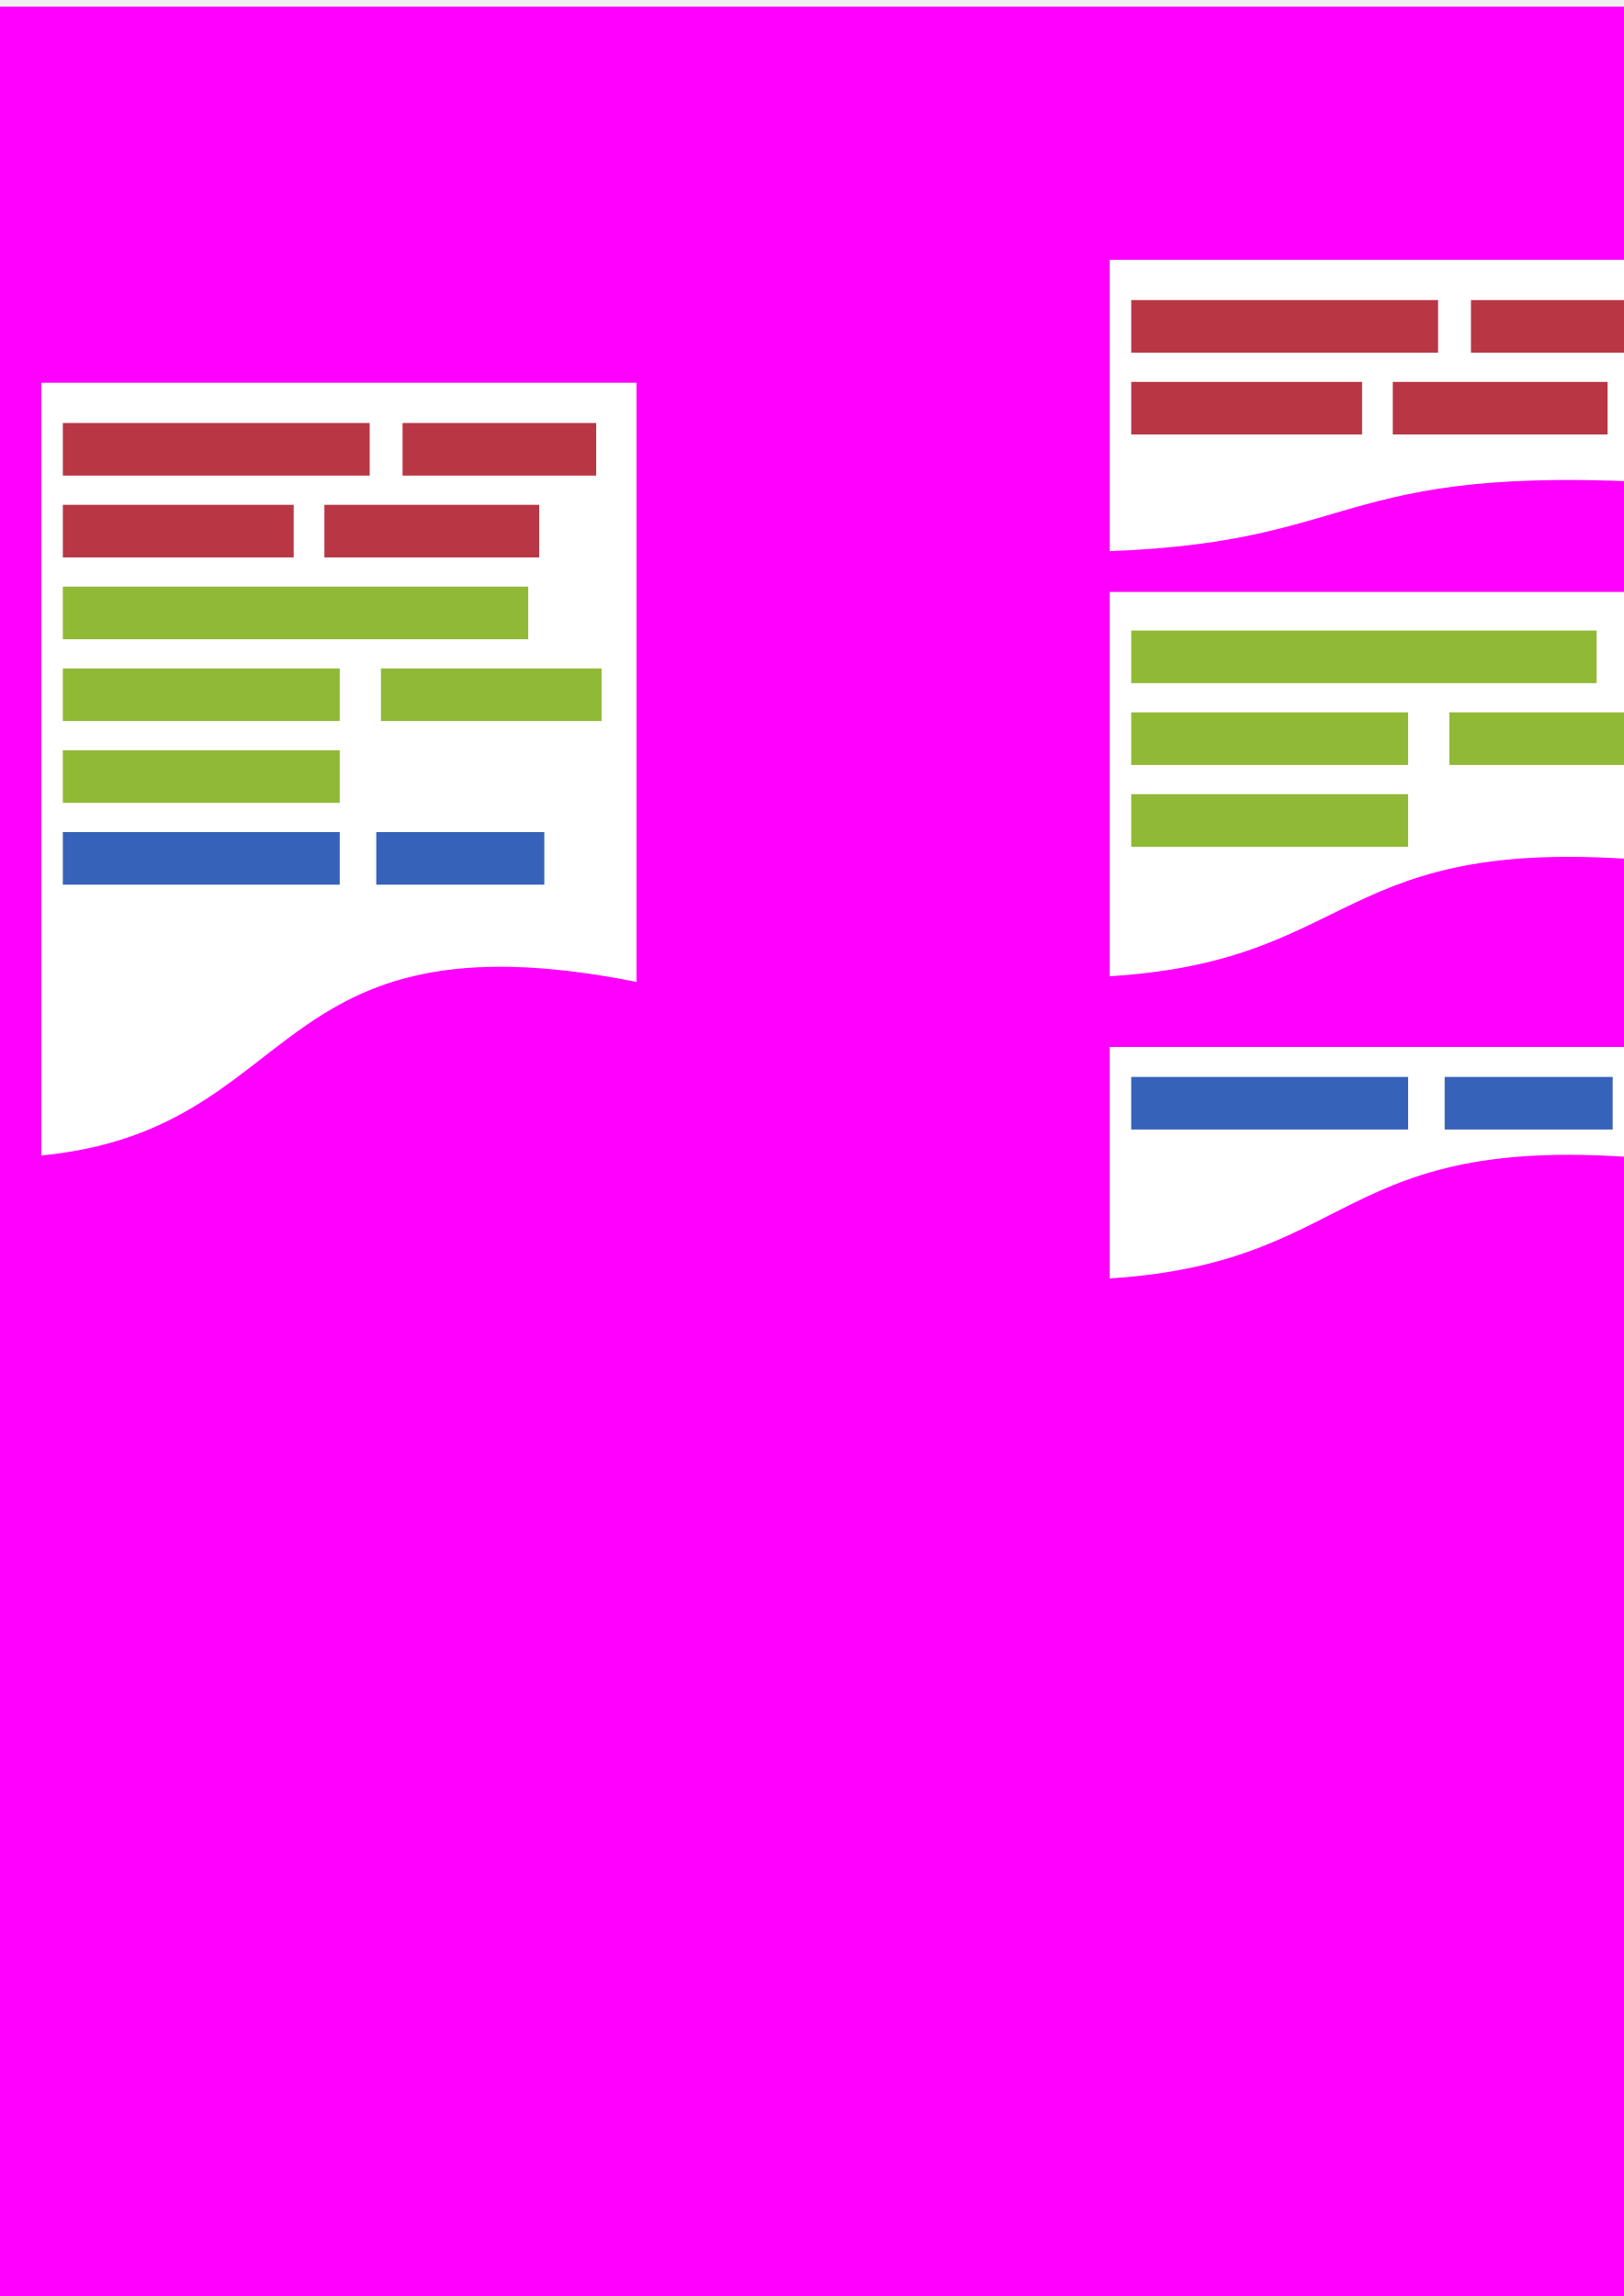
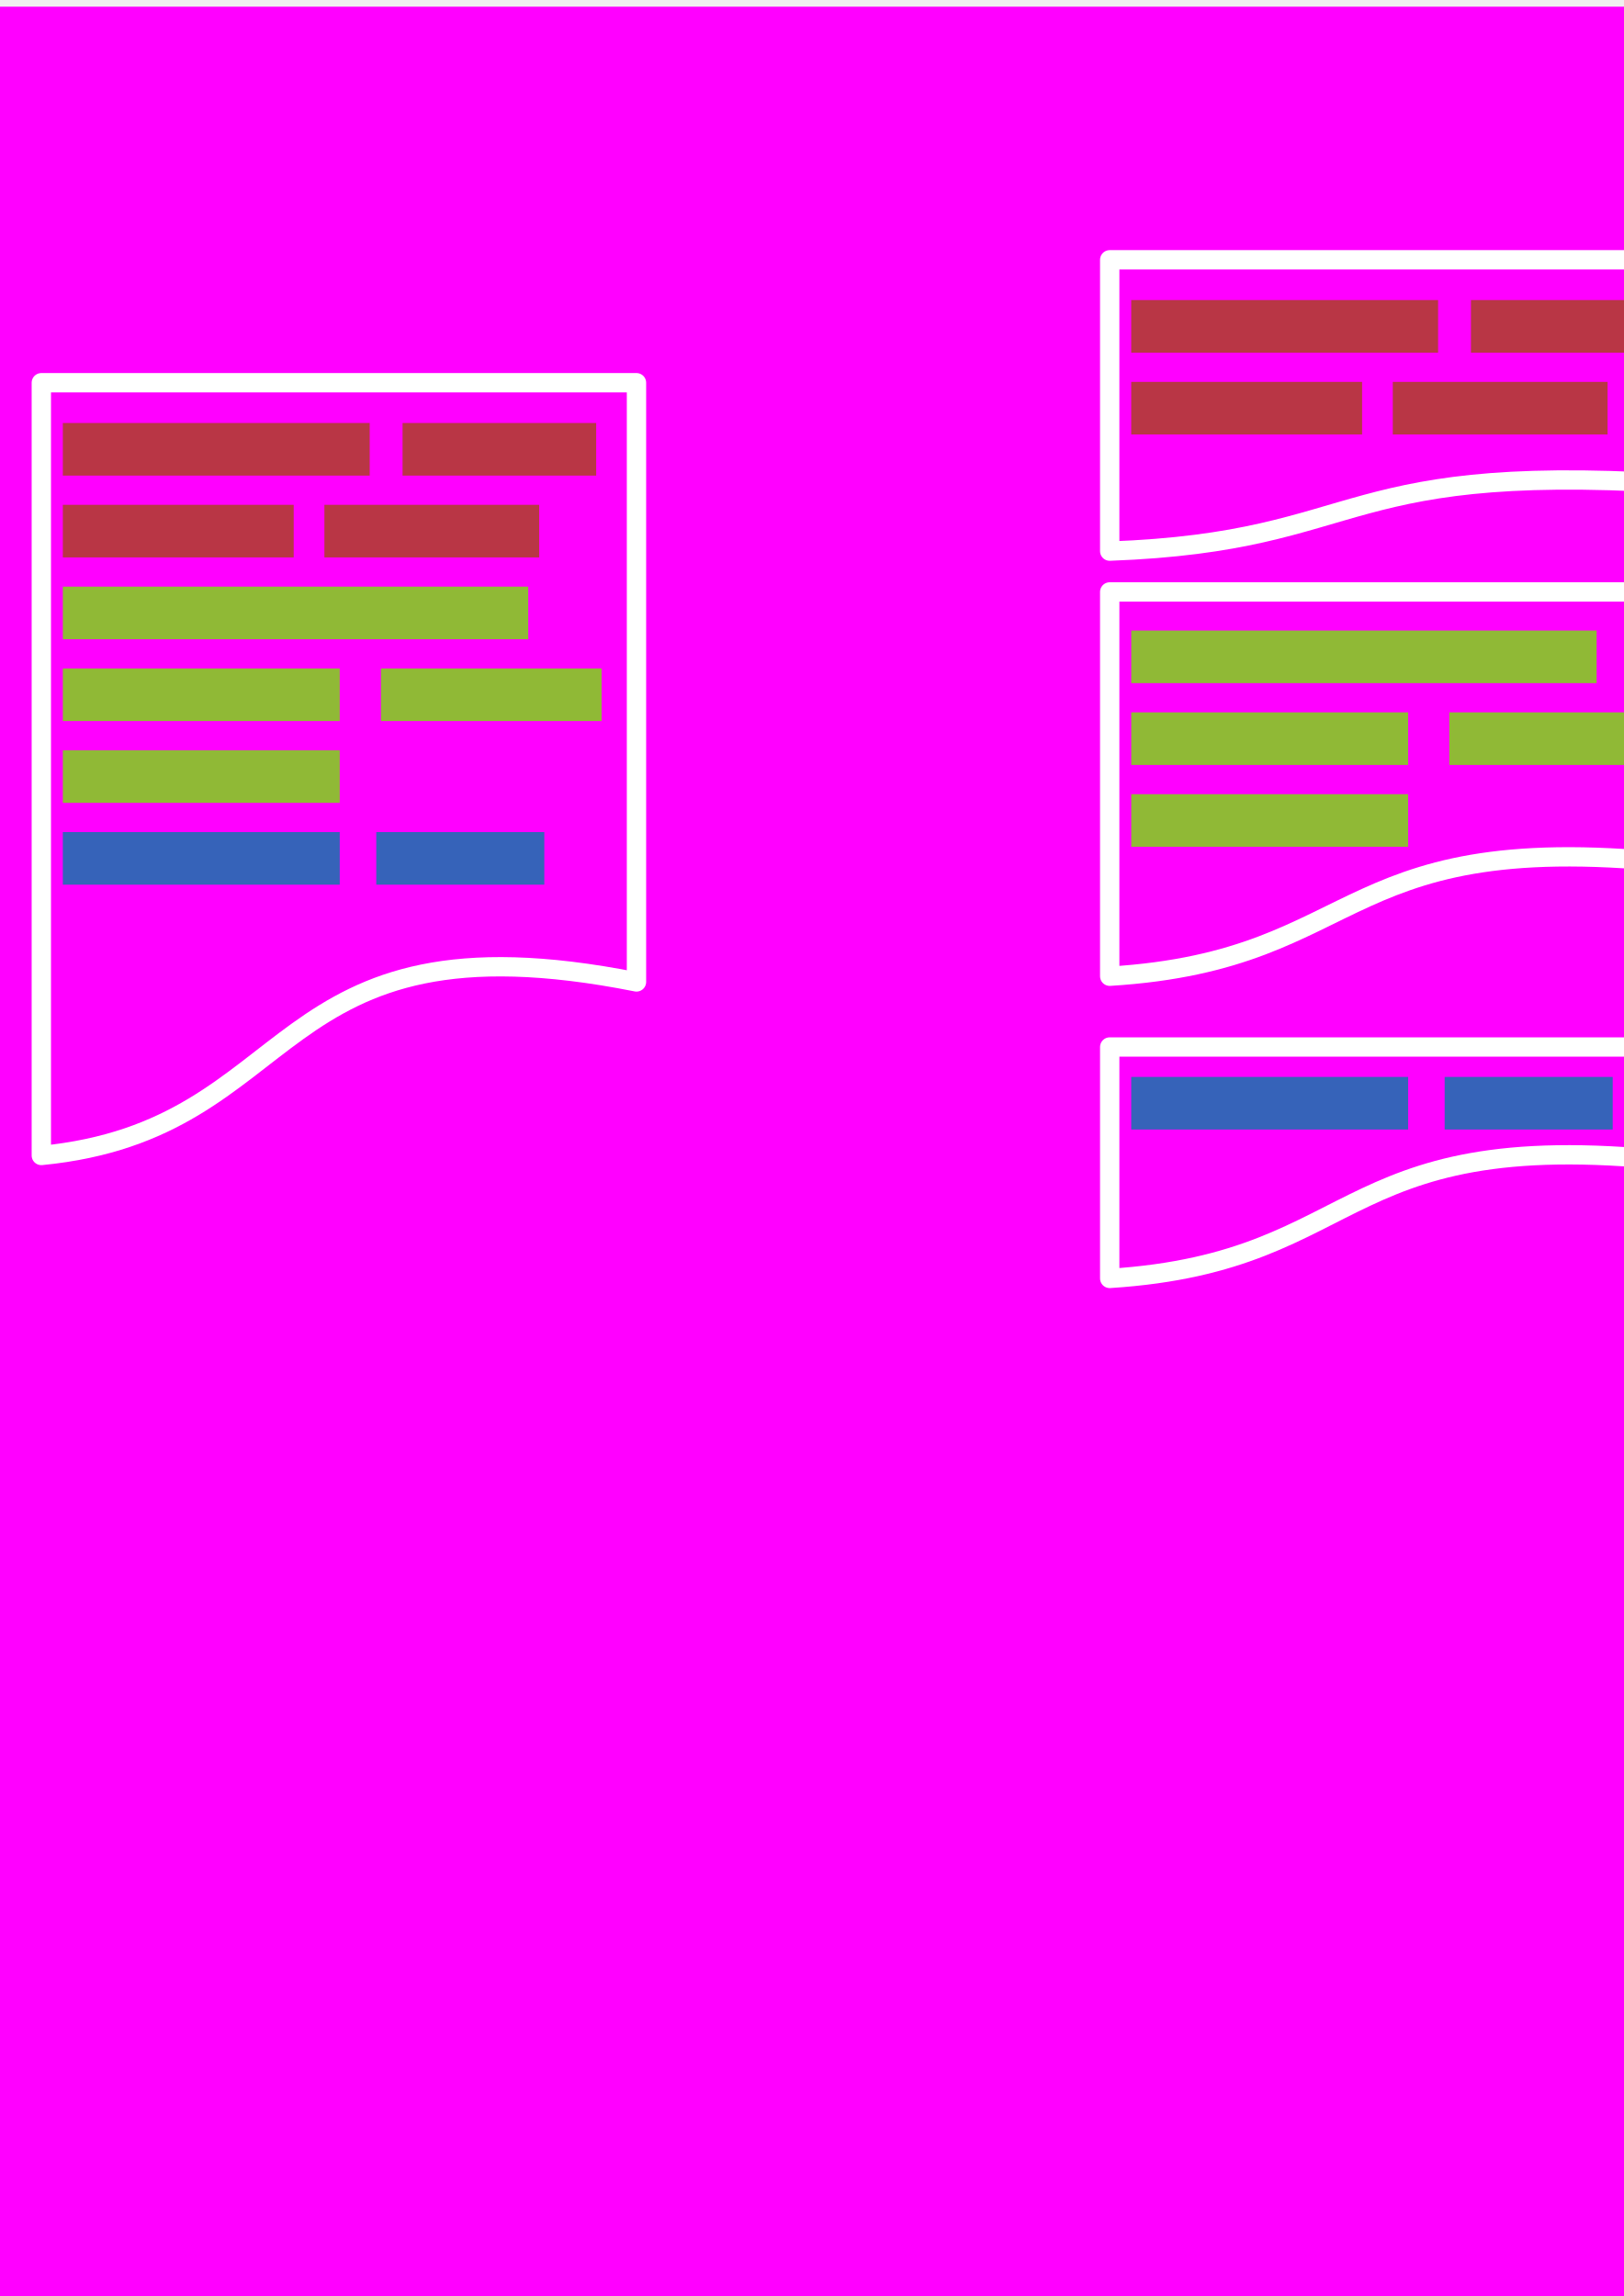
<svg xmlns="http://www.w3.org/2000/svg" width="210mm" height="297mm" viewBox="0 0 210 297" version="1.1" id="svg8">
  <defs id="defs2" />
  <g id="layer1">
    <rect style="color:#000000;clip-rule:nonzero;display:inline;overflow:visible;visibility:visible;opacity:1;isolation:auto;mix-blend-mode:normal;color-interpolation:sRGB;color-interpolation-filters:linearRGB;solid-color:#000000;solid-opacity:1;fill:#ff00ff;fill-opacity:1;fill-rule:nonzero;stroke:none;stroke-width:0.2;stroke-linecap:round;stroke-linejoin:round;stroke-miterlimit:4;stroke-dasharray:none;stroke-dashoffset:5;stroke-opacity:1;color-rendering:auto;image-rendering:auto;shape-rendering:auto;text-rendering:auto;enable-background:accumulate" id="rect4485" width="291.324" height="321.258" x="-23.52" y="0.865" />
-     <path style="color:#000000;clip-rule:nonzero;display:inline;overflow:visible;visibility:visible;opacity:1;isolation:auto;mix-blend-mode:normal;color-interpolation:sRGB;color-interpolation-filters:linearRGB;solid-color:#000000;solid-opacity:1;fill:#ffffff;fill-opacity:1;fill-rule:nonzero;stroke:none;stroke-width:0.2;stroke-linecap:round;stroke-linejoin:round;stroke-miterlimit:4;stroke-dasharray:none;stroke-dashoffset:5;stroke-opacity:1;color-rendering:auto;image-rendering:auto;shape-rendering:auto;text-rendering:auto;enable-background:accumulate" d="M 5.345,49.508 H 82.319 V 127.017 C 33.943,117.395 39.556,146.126 5.345,149.467 Z" id="rect4487" />
+     <path style="color:#000000;clip-rule:nonzero;display:inline;overflow:visible;visibility:visible;opacity:1;isolation:auto;mix-blend-mode:normal;color-interpolation:sRGB;color-interpolation-filters:linearRGB;solid-color:#000000;solid-opacity:1;fill:none;fill-opacity:1;fill-rule:nonzero;stroke:#ffffff;stroke-width:2.5;stroke-linecap:round;stroke-linejoin:round;stroke-miterlimit:4;stroke-dasharray:none;stroke-dashoffset:5;stroke-opacity:1;color-rendering:auto;image-rendering:auto;shape-rendering:auto;text-rendering:auto;enable-background:accumulate" d="M 5.345,49.508 H 82.319 V 127.017 C 33.943,117.395 39.556,146.126 5.345,149.467 Z" id="rect4487" />
    <rect style="color:#000000;clip-rule:nonzero;display:inline;overflow:visible;visibility:visible;opacity:1;isolation:auto;mix-blend-mode:normal;color-interpolation:sRGB;color-interpolation-filters:linearRGB;solid-color:#000000;solid-opacity:1;fill:#b93645;fill-opacity:1;fill-rule:nonzero;stroke:none;stroke-width:0.223;stroke-linecap:round;stroke-linejoin:round;stroke-miterlimit:4;stroke-dasharray:none;stroke-dashoffset:5;stroke-opacity:1;color-rendering:auto;image-rendering:auto;shape-rendering:auto;text-rendering:auto;enable-background:accumulate" id="rect4492" width="39.688" height="6.804" x="8.126" y="54.717" />
    <rect y="54.717" x="52.066" height="6.804" width="25.041" id="rect4509" style="color:#000000;clip-rule:nonzero;display:inline;overflow:visible;visibility:visible;opacity:1;isolation:auto;mix-blend-mode:normal;color-interpolation:sRGB;color-interpolation-filters:linearRGB;solid-color:#000000;solid-opacity:1;fill:#b93645;fill-opacity:1;fill-rule:nonzero;stroke:none;stroke-width:0.177;stroke-linecap:round;stroke-linejoin:round;stroke-miterlimit:4;stroke-dasharray:none;stroke-dashoffset:5;stroke-opacity:1;color-rendering:auto;image-rendering:auto;shape-rendering:auto;text-rendering:auto;enable-background:accumulate" />
    <rect y="65.301" x="8.126" height="6.804" width="29.86" id="rect4526" style="color:#000000;clip-rule:nonzero;display:inline;overflow:visible;visibility:visible;opacity:1;isolation:auto;mix-blend-mode:normal;color-interpolation:sRGB;color-interpolation-filters:linearRGB;solid-color:#000000;solid-opacity:1;fill:#b93645;fill-opacity:1;fill-rule:nonzero;stroke:none;stroke-width:0.193;stroke-linecap:round;stroke-linejoin:round;stroke-miterlimit:4;stroke-dasharray:none;stroke-dashoffset:5;stroke-opacity:1;color-rendering:auto;image-rendering:auto;shape-rendering:auto;text-rendering:auto;enable-background:accumulate" />
    <rect style="color:#000000;clip-rule:nonzero;display:inline;overflow:visible;visibility:visible;opacity:1;isolation:auto;mix-blend-mode:normal;color-interpolation:sRGB;color-interpolation-filters:linearRGB;solid-color:#000000;solid-opacity:1;fill:#b93645;fill-opacity:1;fill-rule:nonzero;stroke:none;stroke-width:0.187;stroke-linecap:round;stroke-linejoin:round;stroke-miterlimit:4;stroke-dasharray:none;stroke-dashoffset:5;stroke-opacity:1;color-rendering:auto;image-rendering:auto;shape-rendering:auto;text-rendering:auto;enable-background:accumulate" id="rect4528" width="27.781" height="6.804" x="41.955" y="65.301" />
    <rect style="color:#000000;clip-rule:nonzero;display:inline;overflow:visible;visibility:visible;opacity:1;isolation:auto;mix-blend-mode:normal;color-interpolation:sRGB;color-interpolation-filters:linearRGB;solid-color:#000000;solid-opacity:1;fill:#90b936;fill-opacity:1;fill-rule:nonzero;stroke:none;stroke-width:0.275;stroke-linecap:round;stroke-linejoin:round;stroke-miterlimit:4;stroke-dasharray:none;stroke-dashoffset:5;stroke-opacity:1;color-rendering:auto;image-rendering:auto;shape-rendering:auto;text-rendering:auto;enable-background:accumulate" id="rect4530" width="60.193" height="6.804" x="8.126" y="75.884" />
    <rect y="86.467" x="8.126" height="6.804" width="35.813" id="rect4532" style="color:#000000;clip-rule:nonzero;display:inline;overflow:visible;visibility:visible;opacity:1;isolation:auto;mix-blend-mode:normal;color-interpolation:sRGB;color-interpolation-filters:linearRGB;solid-color:#000000;solid-opacity:1;fill:#90b936;fill-opacity:1;fill-rule:nonzero;stroke:none;stroke-width:0.212;stroke-linecap:round;stroke-linejoin:round;stroke-miterlimit:4;stroke-dasharray:none;stroke-dashoffset:5;stroke-opacity:1;color-rendering:auto;image-rendering:auto;shape-rendering:auto;text-rendering:auto;enable-background:accumulate" />
    <rect style="color:#000000;clip-rule:nonzero;display:inline;overflow:visible;visibility:visible;opacity:1;isolation:auto;mix-blend-mode:normal;color-interpolation:sRGB;color-interpolation-filters:linearRGB;solid-color:#000000;solid-opacity:1;fill:#90b936;fill-opacity:1;fill-rule:nonzero;stroke:none;stroke-width:0.189;stroke-linecap:round;stroke-linejoin:round;stroke-miterlimit:4;stroke-dasharray:none;stroke-dashoffset:5;stroke-opacity:1;color-rendering:auto;image-rendering:auto;shape-rendering:auto;text-rendering:auto;enable-background:accumulate" id="rect4534" width="28.537" height="6.804" x="49.269" y="86.467" />
    <rect style="color:#000000;clip-rule:nonzero;display:inline;overflow:visible;visibility:visible;opacity:1;isolation:auto;mix-blend-mode:normal;color-interpolation:sRGB;color-interpolation-filters:linearRGB;solid-color:#000000;solid-opacity:1;fill:#90b936;fill-opacity:1;fill-rule:nonzero;stroke:none;stroke-width:0.212;stroke-linecap:round;stroke-linejoin:round;stroke-miterlimit:4;stroke-dasharray:none;stroke-dashoffset:5;stroke-opacity:1;color-rendering:auto;image-rendering:auto;shape-rendering:auto;text-rendering:auto;enable-background:accumulate" id="rect4536" width="35.813" height="6.804" x="8.126" y="97.051" />
    <rect y="107.634" x="8.126" height="6.804" width="35.813" id="rect4538" style="color:#000000;clip-rule:nonzero;display:inline;overflow:visible;visibility:visible;opacity:1;isolation:auto;mix-blend-mode:normal;color-interpolation:sRGB;color-interpolation-filters:linearRGB;solid-color:#000000;solid-opacity:1;fill:#3663b9;fill-opacity:1;fill-rule:nonzero;stroke:none;stroke-width:0.212;stroke-linecap:round;stroke-linejoin:round;stroke-miterlimit:4;stroke-dasharray:none;stroke-dashoffset:5;stroke-opacity:1;color-rendering:auto;image-rendering:auto;shape-rendering:auto;text-rendering:auto;enable-background:accumulate" />
    <rect style="color:#000000;clip-rule:nonzero;display:inline;overflow:visible;visibility:visible;opacity:1;isolation:auto;mix-blend-mode:normal;color-interpolation:sRGB;color-interpolation-filters:linearRGB;solid-color:#000000;solid-opacity:1;fill:#3663b9;fill-opacity:1;fill-rule:nonzero;stroke:none;stroke-width:0.165;stroke-linecap:round;stroke-linejoin:round;stroke-miterlimit:4;stroke-dasharray:none;stroke-dashoffset:5;stroke-opacity:1;color-rendering:auto;image-rendering:auto;shape-rendering:auto;text-rendering:auto;enable-background:accumulate" id="rect4540" width="21.734" height="6.804" x="48.664" y="107.634" />
-     <g id="g4589" transform="translate(52.38483,-16.43708)">
-       <path id="rect4487-5" d="M 91.139,50.043 H 168.113 V 79.264 C 119.737,75.637 125.349,86.468 91.139,87.728 Z" style="color:#000000;clip-rule:nonzero;display:inline;overflow:visible;visibility:visible;opacity:1;isolation:auto;mix-blend-mode:normal;color-interpolation:sRGB;color-interpolation-filters:linearRGB;solid-color:#000000;solid-opacity:1;fill:#ffffff;fill-opacity:1;fill-rule:nonzero;stroke:none;stroke-width:0.123;stroke-linecap:round;stroke-linejoin:round;stroke-miterlimit:4;stroke-dasharray:none;stroke-dashoffset:5;stroke-opacity:1;color-rendering:auto;image-rendering:auto;shape-rendering:auto;text-rendering:auto;enable-background:accumulate" />
-       <rect y="55.252" x="93.92" height="6.804" width="39.688" id="rect4492-3" style="color:#000000;clip-rule:nonzero;display:inline;overflow:visible;visibility:visible;opacity:1;isolation:auto;mix-blend-mode:normal;color-interpolation:sRGB;color-interpolation-filters:linearRGB;solid-color:#000000;solid-opacity:1;fill:#b93645;fill-opacity:1;fill-rule:nonzero;stroke:none;stroke-width:0.223;stroke-linecap:round;stroke-linejoin:round;stroke-miterlimit:4;stroke-dasharray:none;stroke-dashoffset:5;stroke-opacity:1;color-rendering:auto;image-rendering:auto;shape-rendering:auto;text-rendering:auto;enable-background:accumulate" />
-       <rect style="color:#000000;clip-rule:nonzero;display:inline;overflow:visible;visibility:visible;opacity:1;isolation:auto;mix-blend-mode:normal;color-interpolation:sRGB;color-interpolation-filters:linearRGB;solid-color:#000000;solid-opacity:1;fill:#b93645;fill-opacity:1;fill-rule:nonzero;stroke:none;stroke-width:0.177;stroke-linecap:round;stroke-linejoin:round;stroke-miterlimit:4;stroke-dasharray:none;stroke-dashoffset:5;stroke-opacity:1;color-rendering:auto;image-rendering:auto;shape-rendering:auto;text-rendering:auto;enable-background:accumulate" id="rect4509-5" width="25.041" height="6.804" x="137.86" y="55.252" />
-       <rect style="color:#000000;clip-rule:nonzero;display:inline;overflow:visible;visibility:visible;opacity:1;isolation:auto;mix-blend-mode:normal;color-interpolation:sRGB;color-interpolation-filters:linearRGB;solid-color:#000000;solid-opacity:1;fill:#b93645;fill-opacity:1;fill-rule:nonzero;stroke:none;stroke-width:0.193;stroke-linecap:round;stroke-linejoin:round;stroke-miterlimit:4;stroke-dasharray:none;stroke-dashoffset:5;stroke-opacity:1;color-rendering:auto;image-rendering:auto;shape-rendering:auto;text-rendering:auto;enable-background:accumulate" id="rect4526-6" width="29.86" height="6.804" x="93.92" y="65.835" />
-       <rect y="65.835" x="127.749" height="6.804" width="27.781" id="rect4528-2" style="color:#000000;clip-rule:nonzero;display:inline;overflow:visible;visibility:visible;opacity:1;isolation:auto;mix-blend-mode:normal;color-interpolation:sRGB;color-interpolation-filters:linearRGB;solid-color:#000000;solid-opacity:1;fill:#b93645;fill-opacity:1;fill-rule:nonzero;stroke:none;stroke-width:0.187;stroke-linecap:round;stroke-linejoin:round;stroke-miterlimit:4;stroke-dasharray:none;stroke-dashoffset:5;stroke-opacity:1;color-rendering:auto;image-rendering:auto;shape-rendering:auto;text-rendering:auto;enable-background:accumulate" />
-     </g>
-     <g id="g4623" transform="translate(53.18664,-39.2218)">
-       <path id="rect4487-9" d="m 90.337,115.791 h 76.974 v 35.509 c -48.376,-6.087 -42.763,12.09 -76.974,14.203 z" style="color:#000000;clip-rule:nonzero;display:inline;overflow:visible;visibility:visible;opacity:1;isolation:auto;mix-blend-mode:normal;color-interpolation:sRGB;color-interpolation-filters:linearRGB;solid-color:#000000;solid-opacity:1;fill:#ffffff;fill-opacity:1;fill-rule:nonzero;stroke:none;stroke-width:0.159;stroke-linecap:round;stroke-linejoin:round;stroke-miterlimit:4;stroke-dasharray:none;stroke-dashoffset:5;stroke-opacity:1;color-rendering:auto;image-rendering:auto;shape-rendering:auto;text-rendering:auto;enable-background:accumulate" />
-       <rect y="120.785" x="93.118" height="6.804" width="60.193" id="rect4530-1" style="color:#000000;clip-rule:nonzero;display:inline;overflow:visible;visibility:visible;opacity:1;isolation:auto;mix-blend-mode:normal;color-interpolation:sRGB;color-interpolation-filters:linearRGB;solid-color:#000000;solid-opacity:1;fill:#90b936;fill-opacity:1;fill-rule:nonzero;stroke:none;stroke-width:0.275;stroke-linecap:round;stroke-linejoin:round;stroke-miterlimit:4;stroke-dasharray:none;stroke-dashoffset:5;stroke-opacity:1;color-rendering:auto;image-rendering:auto;shape-rendering:auto;text-rendering:auto;enable-background:accumulate" />
-       <rect style="color:#000000;clip-rule:nonzero;display:inline;overflow:visible;visibility:visible;opacity:1;isolation:auto;mix-blend-mode:normal;color-interpolation:sRGB;color-interpolation-filters:linearRGB;solid-color:#000000;solid-opacity:1;fill:#90b936;fill-opacity:1;fill-rule:nonzero;stroke:none;stroke-width:0.212;stroke-linecap:round;stroke-linejoin:round;stroke-miterlimit:4;stroke-dasharray:none;stroke-dashoffset:5;stroke-opacity:1;color-rendering:auto;image-rendering:auto;shape-rendering:auto;text-rendering:auto;enable-background:accumulate" id="rect4532-2" width="35.813" height="6.804" x="93.118" y="131.369" />
-       <rect y="131.369" x="134.261" height="6.804" width="28.537" id="rect4534-7" style="color:#000000;clip-rule:nonzero;display:inline;overflow:visible;visibility:visible;opacity:1;isolation:auto;mix-blend-mode:normal;color-interpolation:sRGB;color-interpolation-filters:linearRGB;solid-color:#000000;solid-opacity:1;fill:#90b936;fill-opacity:1;fill-rule:nonzero;stroke:none;stroke-width:0.189;stroke-linecap:round;stroke-linejoin:round;stroke-miterlimit:4;stroke-dasharray:none;stroke-dashoffset:5;stroke-opacity:1;color-rendering:auto;image-rendering:auto;shape-rendering:auto;text-rendering:auto;enable-background:accumulate" />
-       <rect y="141.952" x="93.118" height="6.804" width="35.813" id="rect4536-0" style="color:#000000;clip-rule:nonzero;display:inline;overflow:visible;visibility:visible;opacity:1;isolation:auto;mix-blend-mode:normal;color-interpolation:sRGB;color-interpolation-filters:linearRGB;solid-color:#000000;solid-opacity:1;fill:#90b936;fill-opacity:1;fill-rule:nonzero;stroke:none;stroke-width:0.212;stroke-linecap:round;stroke-linejoin:round;stroke-miterlimit:4;stroke-dasharray:none;stroke-dashoffset:5;stroke-opacity:1;color-rendering:auto;image-rendering:auto;shape-rendering:auto;text-rendering:auto;enable-background:accumulate" />
-     </g>
-     <g id="g4649" transform="translate(-32.60688,-29.53329)">
-       <path id="rect4487-93" d="m 176.131,164.969 h 76.974 v 15.23 c -48.376,-6.302 -42.763,12.516 -76.974,14.705 z" style="color:#000000;clip-rule:nonzero;display:inline;overflow:visible;visibility:visible;opacity:1;isolation:auto;mix-blend-mode:normal;color-interpolation:sRGB;color-interpolation-filters:linearRGB;solid-color:#000000;solid-opacity:1;fill:#ffffff;fill-opacity:1;fill-rule:nonzero;stroke:none;stroke-width:0.162;stroke-linecap:round;stroke-linejoin:round;stroke-miterlimit:4;stroke-dasharray:none;stroke-dashoffset:5;stroke-opacity:1;color-rendering:auto;image-rendering:auto;shape-rendering:auto;text-rendering:auto;enable-background:accumulate" />
-       <rect style="color:#000000;clip-rule:nonzero;display:inline;overflow:visible;visibility:visible;opacity:1;isolation:auto;mix-blend-mode:normal;color-interpolation:sRGB;color-interpolation-filters:linearRGB;solid-color:#000000;solid-opacity:1;fill:#3663b9;fill-opacity:1;fill-rule:nonzero;stroke:none;stroke-width:0.212;stroke-linecap:round;stroke-linejoin:round;stroke-miterlimit:4;stroke-dasharray:none;stroke-dashoffset:5;stroke-opacity:1;color-rendering:auto;image-rendering:auto;shape-rendering:auto;text-rendering:auto;enable-background:accumulate" id="rect4538-6" width="35.813" height="6.804" x="178.912" y="168.839" />
-       <rect y="168.839" x="219.45" height="6.804" width="21.734" id="rect4540-0" style="color:#000000;clip-rule:nonzero;display:inline;overflow:visible;visibility:visible;opacity:1;isolation:auto;mix-blend-mode:normal;color-interpolation:sRGB;color-interpolation-filters:linearRGB;solid-color:#000000;solid-opacity:1;fill:#3663b9;fill-opacity:1;fill-rule:nonzero;stroke:none;stroke-width:0.165;stroke-linecap:round;stroke-linejoin:round;stroke-miterlimit:4;stroke-dasharray:none;stroke-dashoffset:5;stroke-opacity:1;color-rendering:auto;image-rendering:auto;shape-rendering:auto;text-rendering:auto;enable-background:accumulate" />
-     </g>
+     <path style="color:#000000;clip-rule:nonzero;display:inline;overflow:visible;visibility:visible;opacity:1;isolation:auto;mix-blend-mode:normal;color-interpolation:sRGB;color-interpolation-filters:linearRGB;solid-color:#000000;solid-opacity:1;fill:none;fill-opacity:1;fill-rule:nonzero;stroke:#ffffff;stroke-width:2.5;stroke-linecap:round;stroke-linejoin:round;stroke-miterlimit:4;stroke-dasharray:none;stroke-dashoffset:5;stroke-opacity:1;color-rendering:auto;image-rendering:auto;shape-rendering:auto;text-rendering:auto;enable-background:accumulate" d="m 143.524,33.606 h 76.974 v 29.221 c -48.376,-3.627 -42.763,7.204 -76.974,8.464 z" id="rect4487-5" />
+     <rect style="color:#000000;clip-rule:nonzero;display:inline;overflow:visible;visibility:visible;opacity:1;isolation:auto;mix-blend-mode:normal;color-interpolation:sRGB;color-interpolation-filters:linearRGB;solid-color:#000000;solid-opacity:1;fill:#b93645;fill-opacity:1;fill-rule:nonzero;stroke:none;stroke-width:0.223;stroke-linecap:round;stroke-linejoin:round;stroke-miterlimit:4;stroke-dasharray:none;stroke-dashoffset:5;stroke-opacity:1;color-rendering:auto;image-rendering:auto;shape-rendering:auto;text-rendering:auto;enable-background:accumulate" id="rect4492-3" width="39.688" height="6.804" x="146.305" y="38.815" />
+     <rect y="38.815" x="190.245" height="6.804" width="25.041" id="rect4509-5" style="color:#000000;clip-rule:nonzero;display:inline;overflow:visible;visibility:visible;opacity:1;isolation:auto;mix-blend-mode:normal;color-interpolation:sRGB;color-interpolation-filters:linearRGB;solid-color:#000000;solid-opacity:1;fill:#b93645;fill-opacity:1;fill-rule:nonzero;stroke:none;stroke-width:0.177;stroke-linecap:round;stroke-linejoin:round;stroke-miterlimit:4;stroke-dasharray:none;stroke-dashoffset:5;stroke-opacity:1;color-rendering:auto;image-rendering:auto;shape-rendering:auto;text-rendering:auto;enable-background:accumulate" />
+     <rect y="49.398" x="146.305" height="6.804" width="29.86" id="rect4526-6" style="color:#000000;clip-rule:nonzero;display:inline;overflow:visible;visibility:visible;opacity:1;isolation:auto;mix-blend-mode:normal;color-interpolation:sRGB;color-interpolation-filters:linearRGB;solid-color:#000000;solid-opacity:1;fill:#b93645;fill-opacity:1;fill-rule:nonzero;stroke:none;stroke-width:0.193;stroke-linecap:round;stroke-linejoin:round;stroke-miterlimit:4;stroke-dasharray:none;stroke-dashoffset:5;stroke-opacity:1;color-rendering:auto;image-rendering:auto;shape-rendering:auto;text-rendering:auto;enable-background:accumulate" />
+     <rect style="color:#000000;clip-rule:nonzero;display:inline;overflow:visible;visibility:visible;opacity:1;isolation:auto;mix-blend-mode:normal;color-interpolation:sRGB;color-interpolation-filters:linearRGB;solid-color:#000000;solid-opacity:1;fill:#b93645;fill-opacity:1;fill-rule:nonzero;stroke:none;stroke-width:0.187;stroke-linecap:round;stroke-linejoin:round;stroke-miterlimit:4;stroke-dasharray:none;stroke-dashoffset:5;stroke-opacity:1;color-rendering:auto;image-rendering:auto;shape-rendering:auto;text-rendering:auto;enable-background:accumulate" id="rect4528-2" width="27.781" height="6.804" x="180.134" y="49.398" />
+     <path style="color:#000000;clip-rule:nonzero;display:inline;overflow:visible;visibility:visible;opacity:1;isolation:auto;mix-blend-mode:normal;color-interpolation:sRGB;color-interpolation-filters:linearRGB;solid-color:#000000;solid-opacity:1;fill:none;fill-opacity:1;fill-rule:nonzero;stroke:#ffffff;stroke-width:2.5;stroke-linecap:round;stroke-linejoin:round;stroke-miterlimit:4;stroke-dasharray:none;stroke-dashoffset:5;stroke-opacity:1;color-rendering:auto;image-rendering:auto;shape-rendering:auto;text-rendering:auto;enable-background:accumulate" d="m 143.524,76.569 h 76.974 v 35.509 c -48.376,-6.087 -42.763,12.09 -76.974,14.203 z" id="rect4487-9" />
+     <rect style="color:#000000;clip-rule:nonzero;display:inline;overflow:visible;visibility:visible;opacity:1;isolation:auto;mix-blend-mode:normal;color-interpolation:sRGB;color-interpolation-filters:linearRGB;solid-color:#000000;solid-opacity:1;fill:#90b936;fill-opacity:1;fill-rule:nonzero;stroke:none;stroke-width:2.5;stroke-linecap:round;stroke-linejoin:round;stroke-miterlimit:4;stroke-dasharray:none;stroke-dashoffset:5;stroke-opacity:1;color-rendering:auto;image-rendering:auto;shape-rendering:auto;text-rendering:auto;enable-background:accumulate" id="rect4530-1" width="60.193" height="6.804" x="146.305" y="81.563" />
+     <rect y="92.147" x="146.305" height="6.804" width="35.813" id="rect4532-2" style="color:#000000;clip-rule:nonzero;display:inline;overflow:visible;visibility:visible;opacity:1;isolation:auto;mix-blend-mode:normal;color-interpolation:sRGB;color-interpolation-filters:linearRGB;solid-color:#000000;solid-opacity:1;fill:#90b936;fill-opacity:1;fill-rule:nonzero;stroke:none;stroke-width:2.5;stroke-linecap:round;stroke-linejoin:round;stroke-miterlimit:4;stroke-dasharray:none;stroke-dashoffset:5;stroke-opacity:1;color-rendering:auto;image-rendering:auto;shape-rendering:auto;text-rendering:auto;enable-background:accumulate" />
+     <rect style="color:#000000;clip-rule:nonzero;display:inline;overflow:visible;visibility:visible;opacity:1;isolation:auto;mix-blend-mode:normal;color-interpolation:sRGB;color-interpolation-filters:linearRGB;solid-color:#000000;solid-opacity:1;fill:#90b936;fill-opacity:1;fill-rule:nonzero;stroke:none;stroke-width:2.5;stroke-linecap:round;stroke-linejoin:round;stroke-miterlimit:4;stroke-dasharray:none;stroke-dashoffset:5;stroke-opacity:1;color-rendering:auto;image-rendering:auto;shape-rendering:auto;text-rendering:auto;enable-background:accumulate" id="rect4534-7" width="28.537" height="6.804" x="187.448" y="92.147" />
+     <rect style="color:#000000;clip-rule:nonzero;display:inline;overflow:visible;visibility:visible;opacity:1;isolation:auto;mix-blend-mode:normal;color-interpolation:sRGB;color-interpolation-filters:linearRGB;solid-color:#000000;solid-opacity:1;fill:#90b936;fill-opacity:1;fill-rule:nonzero;stroke:none;stroke-width:2.5;stroke-linecap:round;stroke-linejoin:round;stroke-miterlimit:4;stroke-dasharray:none;stroke-dashoffset:5;stroke-opacity:1;color-rendering:auto;image-rendering:auto;shape-rendering:auto;text-rendering:auto;enable-background:accumulate" id="rect4536-0" width="35.813" height="6.804" x="146.305" y="102.73" />
+     <path style="color:#000000;clip-rule:nonzero;display:inline;overflow:visible;visibility:visible;opacity:1;isolation:auto;mix-blend-mode:normal;color-interpolation:sRGB;color-interpolation-filters:linearRGB;solid-color:#000000;solid-opacity:1;fill:none;fill-opacity:1;fill-rule:nonzero;stroke:#ffffff;stroke-width:2.5;stroke-linecap:round;stroke-linejoin:round;stroke-miterlimit:4;stroke-dasharray:none;stroke-dashoffset:5;stroke-opacity:1;color-rendering:auto;image-rendering:auto;shape-rendering:auto;text-rendering:auto;enable-background:accumulate" d="m 143.524,135.436 h 76.974 v 15.23 c -48.376,-6.302 -42.763,12.516 -76.974,14.705 z" id="rect4487-93" />
+     <rect y="139.305" x="146.305" height="6.804" width="35.813" id="rect4538-6" style="color:#000000;clip-rule:nonzero;display:inline;overflow:visible;visibility:visible;opacity:1;isolation:auto;mix-blend-mode:normal;color-interpolation:sRGB;color-interpolation-filters:linearRGB;solid-color:#000000;solid-opacity:1;fill:#3663b9;fill-opacity:1;fill-rule:nonzero;stroke:none;stroke-width:2.5;stroke-linecap:round;stroke-linejoin:round;stroke-miterlimit:4;stroke-dasharray:none;stroke-dashoffset:5;stroke-opacity:1;color-rendering:auto;image-rendering:auto;shape-rendering:auto;text-rendering:auto;enable-background:accumulate" />
+     <rect style="color:#000000;clip-rule:nonzero;display:inline;overflow:visible;visibility:visible;opacity:1;isolation:auto;mix-blend-mode:normal;color-interpolation:sRGB;color-interpolation-filters:linearRGB;solid-color:#000000;solid-opacity:1;fill:#3663b9;fill-opacity:1;fill-rule:nonzero;stroke:none;stroke-width:2.5;stroke-linecap:round;stroke-linejoin:round;stroke-miterlimit:4;stroke-dasharray:none;stroke-dashoffset:5;stroke-opacity:1;color-rendering:auto;image-rendering:auto;shape-rendering:auto;text-rendering:auto;enable-background:accumulate" id="rect4540-0" width="21.734" height="6.804" x="186.843" y="139.305" />
  </g>
</svg>
